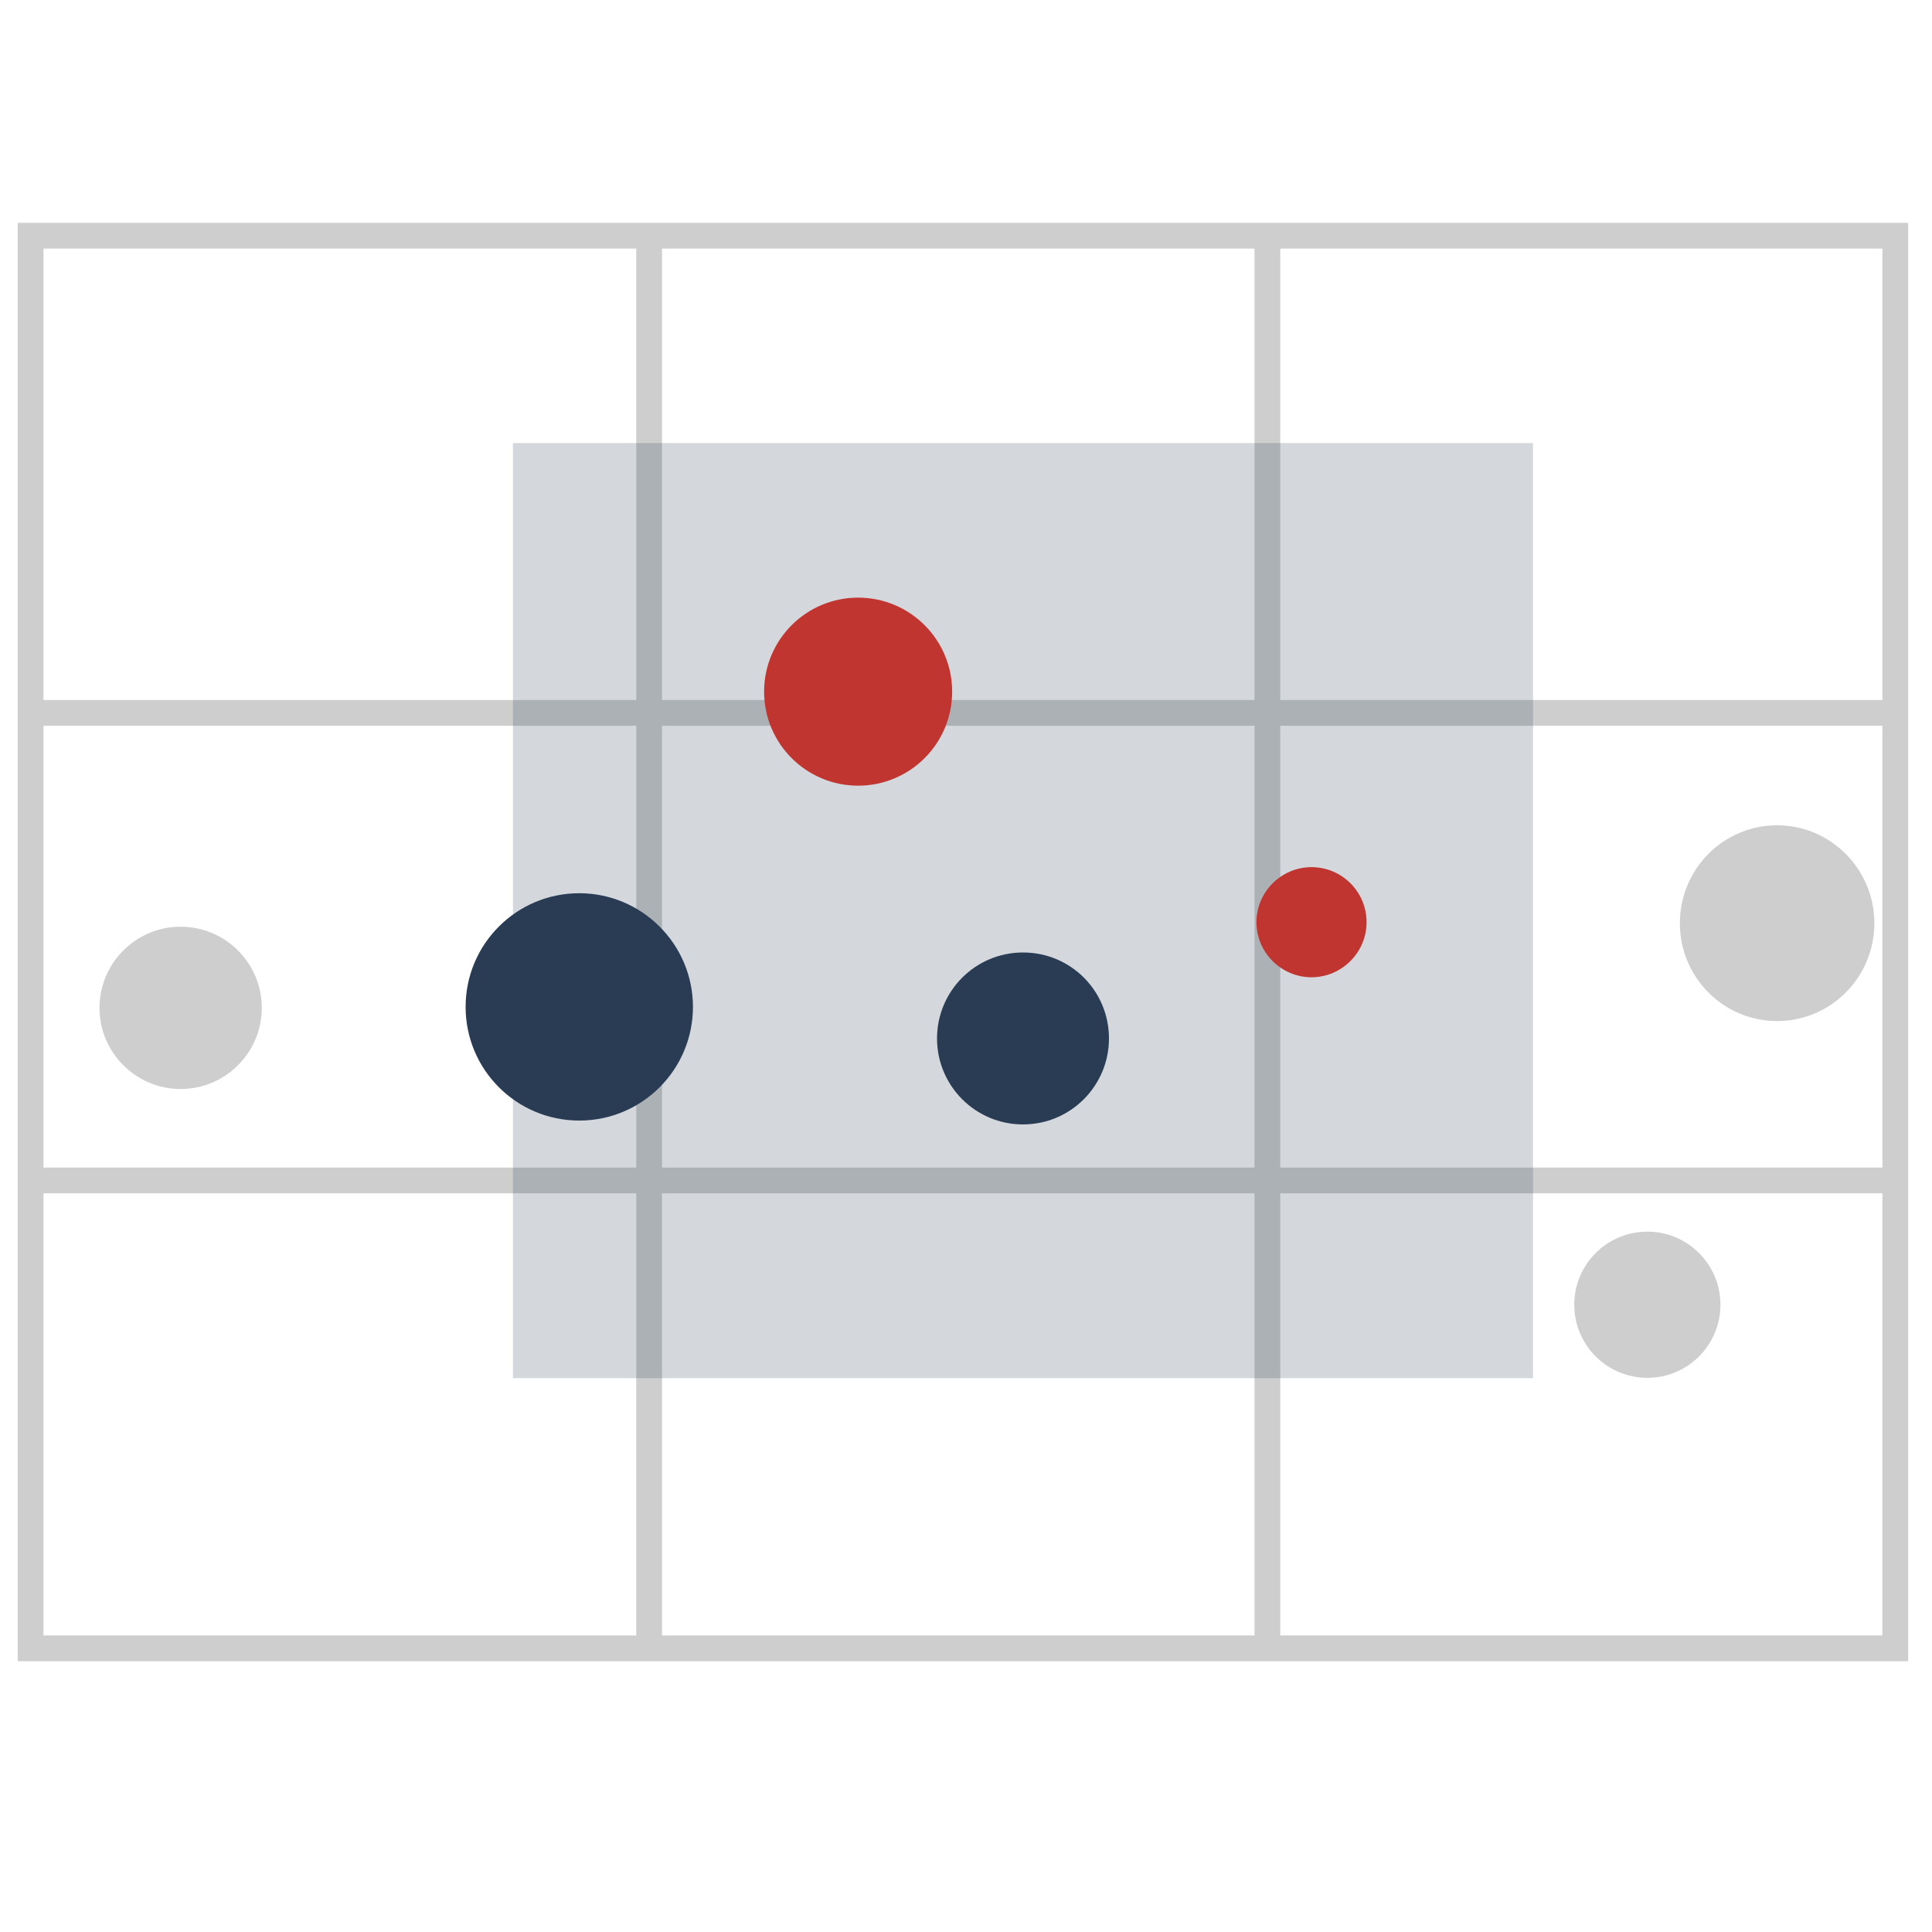
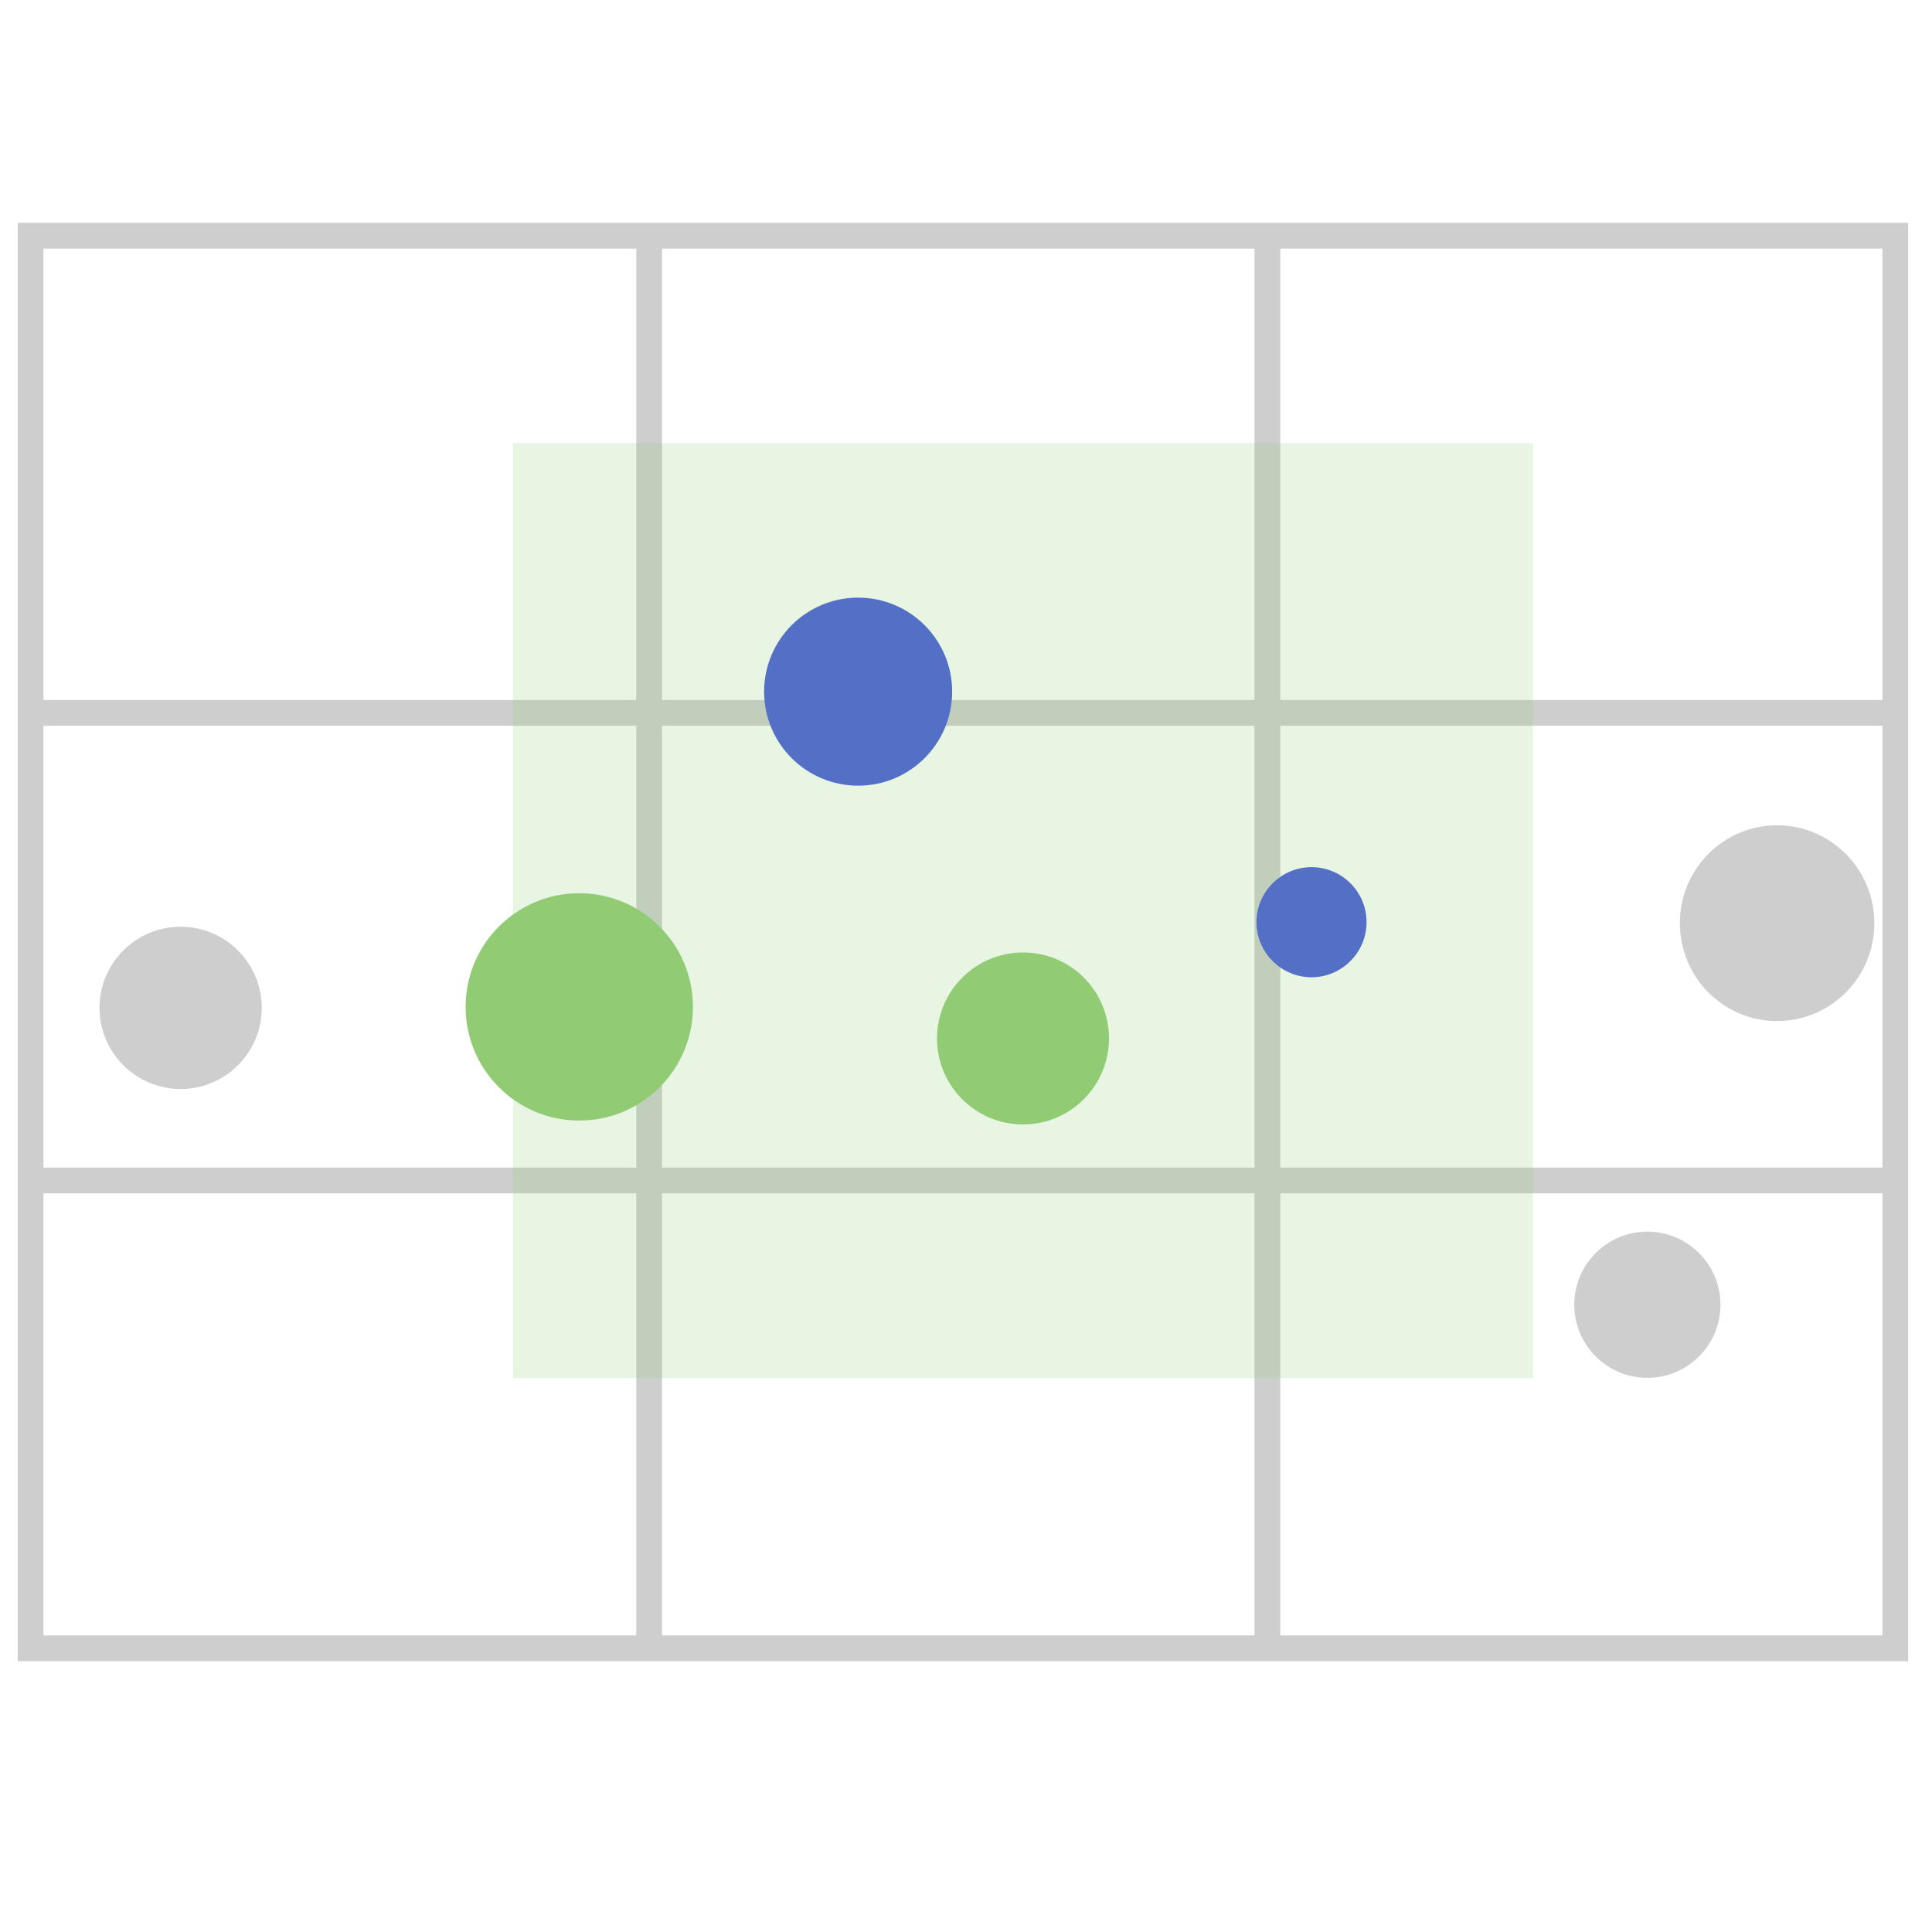
<svg xmlns="http://www.w3.org/2000/svg" version="1.1" id="图层_1" x="0px" y="0px" width="600px" height="600px" viewBox="0 0 600 600" enable-background="new 0 0 600 600" xml:space="preserve">
  <g>
    <line fill="none" stroke="#CDCECD" stroke-width="8" stroke-miterlimit="10" x1="9.5" y1="221.4" x2="585.6" y2="221.4" />
    <line fill="none" stroke="#CDCECD" stroke-width="8" stroke-miterlimit="10" x1="9.5" y1="366.6" x2="585.6" y2="366.6" />
    <line fill="none" stroke="#CDCECD" stroke-width="8" stroke-miterlimit="10" x1="201.6" y1="73.2" x2="201.6" y2="514.5" />
    <line fill="none" stroke="#CDCECD" stroke-width="8" stroke-miterlimit="10" x1="393.6" y1="73.2" x2="393.6" y2="514.5" />
-     <rect x="159.3" y="137.6" opacity="0.2" fill="#293C54" width="316.8" height="290.4" />
+     <rect x="159.3" y="137.6" opacity="0.2" fill="#91cc75" width="316.8" height="290.4" />
    <path fill="#CDCECD" d="M34.1,241.8" />
    <path fill="#CDCECD" d="M81.3,313c0,13.9-11.3,25.2-25.2,25.2c-13.9,0-25.2-11.3-25.2-25.2c0-13.9,11.3-25.2,25.2-25.2   C70,287.8,81.3,299.1,81.3,313z" />
    <path fill="#CDCECD" d="M582.1,286.7c0,16.8-13.5,30.4-30.2,30.4c-16.7,0-30.2-13.6-30.2-30.4c0-16.8,13.5-30.4,30.2-30.4   C568.5,256.3,582.1,269.9,582.1,286.7z" />
-     <path fill="#293C54" d="M215.2,312.7c0,19.5-15.8,35.3-35.3,35.3c-19.5,0-35.3-15.8-35.3-35.3c0-19.5,15.8-35.3,35.3-35.3   C199.3,277.4,215.2,293.2,215.2,312.7z" />
-     <circle fill="#C13531" cx="266.5" cy="214.8" r="29.2" />
-     <path fill="#293C54" d="M344.4,322.5c0,14.7-11.9,26.7-26.7,26.7S291,337.2,291,322.5c0-14.7,11.9-26.7,26.7-26.7   S344.4,307.7,344.4,322.5z" />
-     <path fill="#C13531" d="M424.4,286.4c0,9.4-7.7,17.1-17.1,17.1s-17.1-7.7-17.1-17.1c0-9.4,7.7-17.1,17.1-17.1   S424.4,276.9,424.4,286.4z" />
+     <path fill="#91cc75" d="M215.2,312.7c0,19.5-15.8,35.3-35.3,35.3c-19.5,0-35.3-15.8-35.3-35.3c0-19.5,15.8-35.3,35.3-35.3   C199.3,277.4,215.2,293.2,215.2,312.7z" />
+     <circle fill="#5470c6" cx="266.5" cy="214.8" r="29.2" />
+     <path fill="#91cc75" d="M344.4,322.5c0,14.7-11.9,26.7-26.7,26.7S291,337.2,291,322.5c0-14.7,11.9-26.7,26.7-26.7   S344.4,307.7,344.4,322.5z" />
+     <path fill="#5470c6" d="M424.4,286.4c0,9.4-7.7,17.1-17.1,17.1s-17.1-7.7-17.1-17.1c0-9.4,7.7-17.1,17.1-17.1   S424.4,276.9,424.4,286.4z" />
    <circle fill="#CDCECD" cx="511.6" cy="405.2" r="22.7" />
    <rect x="9.5" y="73.2" fill="none" stroke="#CDCECD" stroke-width="8" stroke-miterlimit="10" width="579.1" height="438.7" />
  </g>
</svg>
